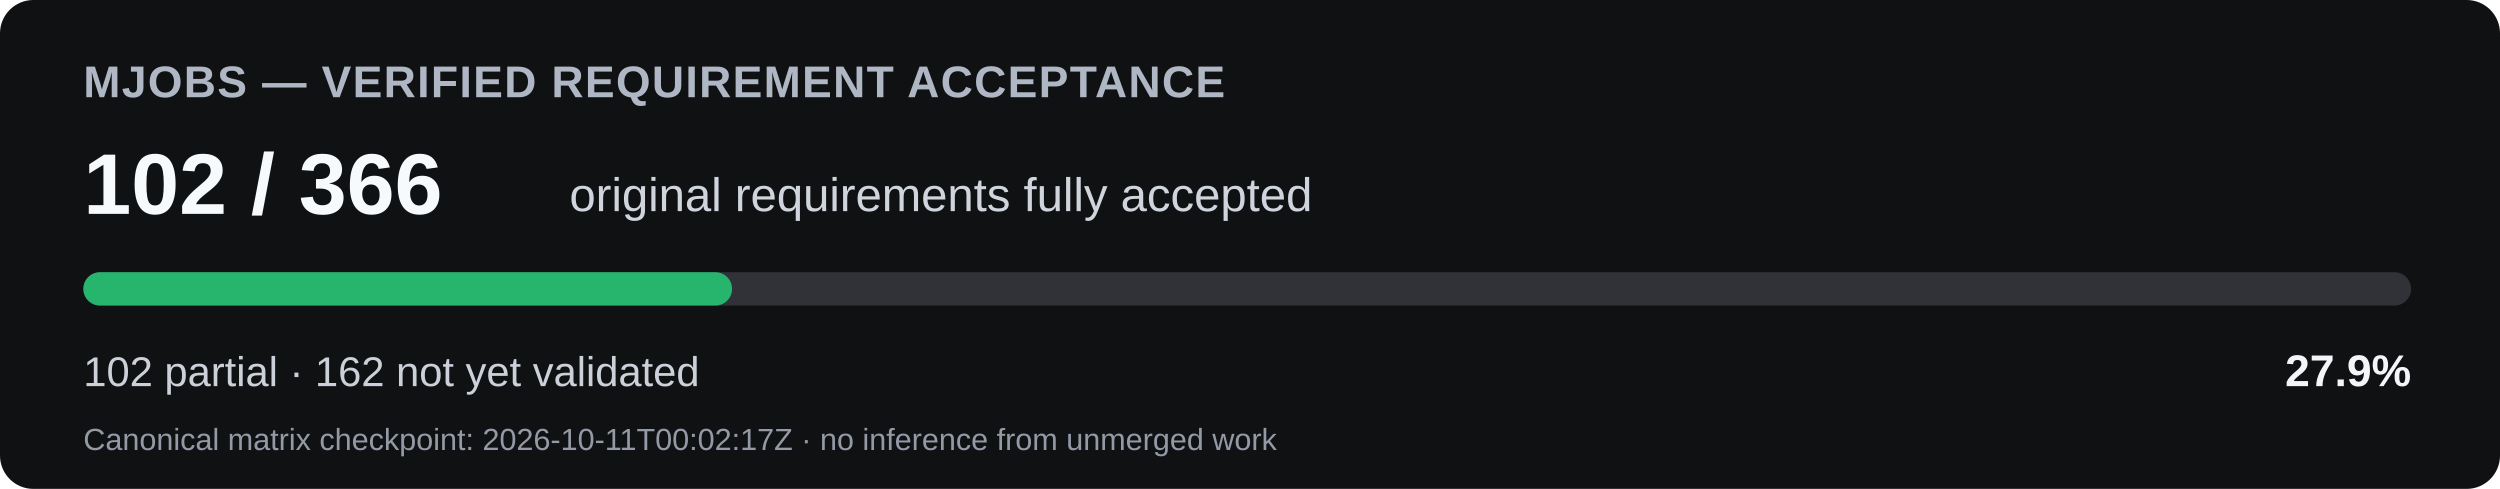
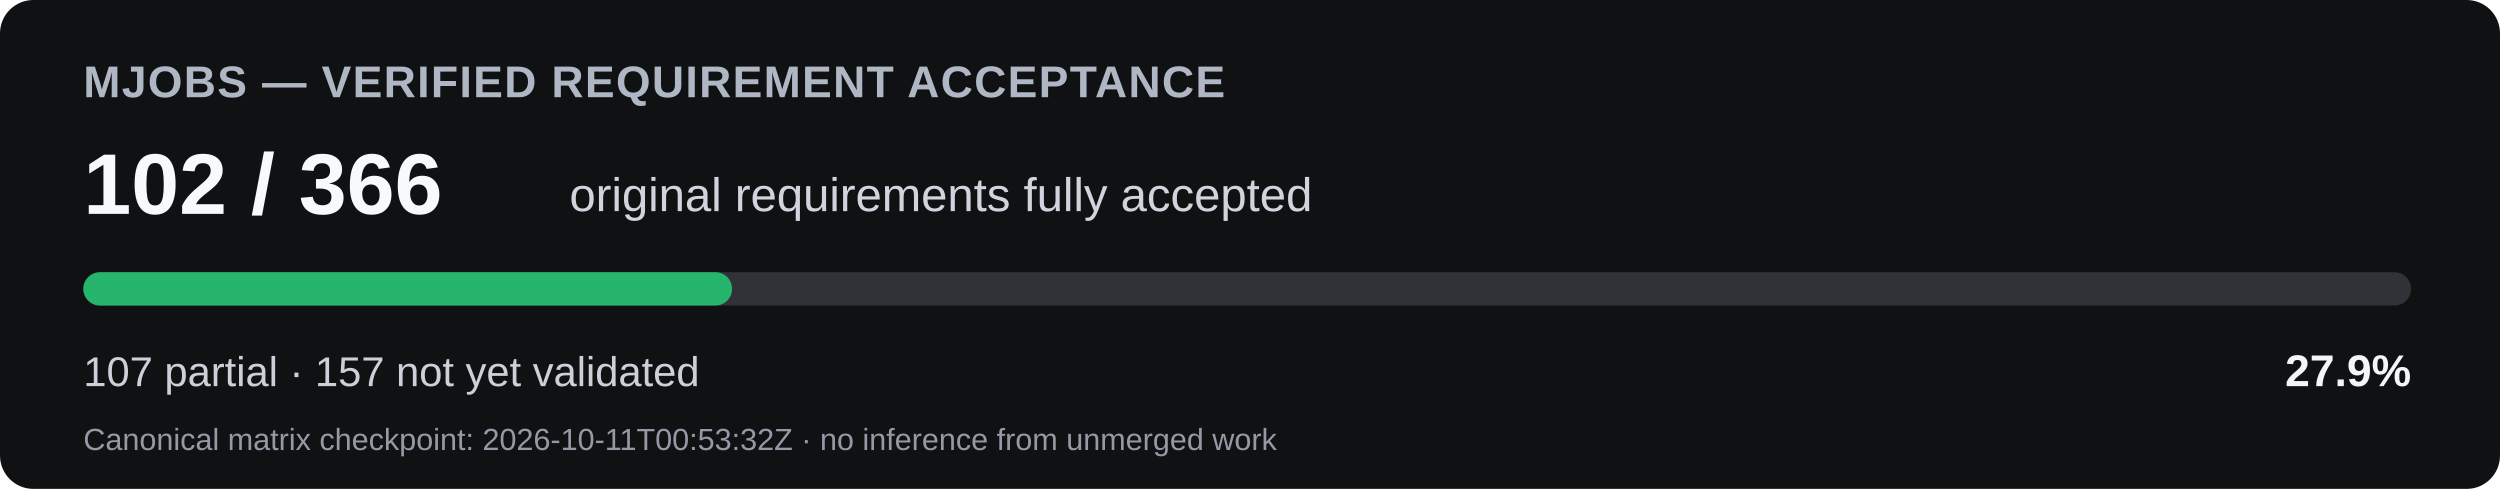
- <svg xmlns="http://www.w3.org/2000/svg" role="img" aria-label="MJobs accepted 102 of 366 requirements; 102 partial, 162 not run, 27.9% accepted; matrix as of 2026-10-11T00:02:17Z" viewBox="0 0 900 176" width="900" height="176">
+ <svg xmlns="http://www.w3.org/2000/svg" role="img" aria-label="MJobs accepted 102 of 366 requirements; 107 partial, 157 not run, 27.9% accepted; matrix as of 2026-10-11T00:53:32Z" viewBox="0 0 900 176" width="900" height="176">
  <rect x="0" y="0" width="900" height="176" rx="12" fill="#101113" />
  <g font-family="-apple-system,BlinkMacSystemFont,Segoe UI,Arial,sans-serif">
    <text x="30" y="35" font-size="16" font-weight="600" letter-spacing="0.5" fill="#AFB7C4">MJOBS — VERIFIED REQUIREMENT ACCEPTANCE</text>
    <text x="30" y="77" font-size="31" font-weight="700" fill="#F7FAFD">102 / 366</text>
    <text x="205" y="76" font-size="17" fill="#D0D5DD">original requirements fully accepted</text>
    <rect x="30" y="98" width="838" height="12" rx="6" fill="#303238" />
    <rect x="30" y="98" width="233.54" height="12" rx="6" fill="#27B56E" />
-     <text x="30" y="139" font-size="15" fill="#CBD0D9">102 partial · 162 not yet validated</text>
+     <text x="30" y="139" font-size="15" fill="#CBD0D9">107 partial · 157 not yet validated</text>
    <text x="868" y="139" text-anchor="end" font-size="16" font-weight="700" fill="#F3F5F8">27.9%</text>
-     <text x="30" y="162" font-size="11" fill="#939AA6">Canonical matrix checkpoint: 2026-10-11T00:02:17Z · no inference from unmerged work</text>
+     <text x="30" y="162" font-size="11" fill="#939AA6">Canonical matrix checkpoint: 2026-10-11T00:53:32Z · no inference from unmerged work</text>
  </g>
</svg>
